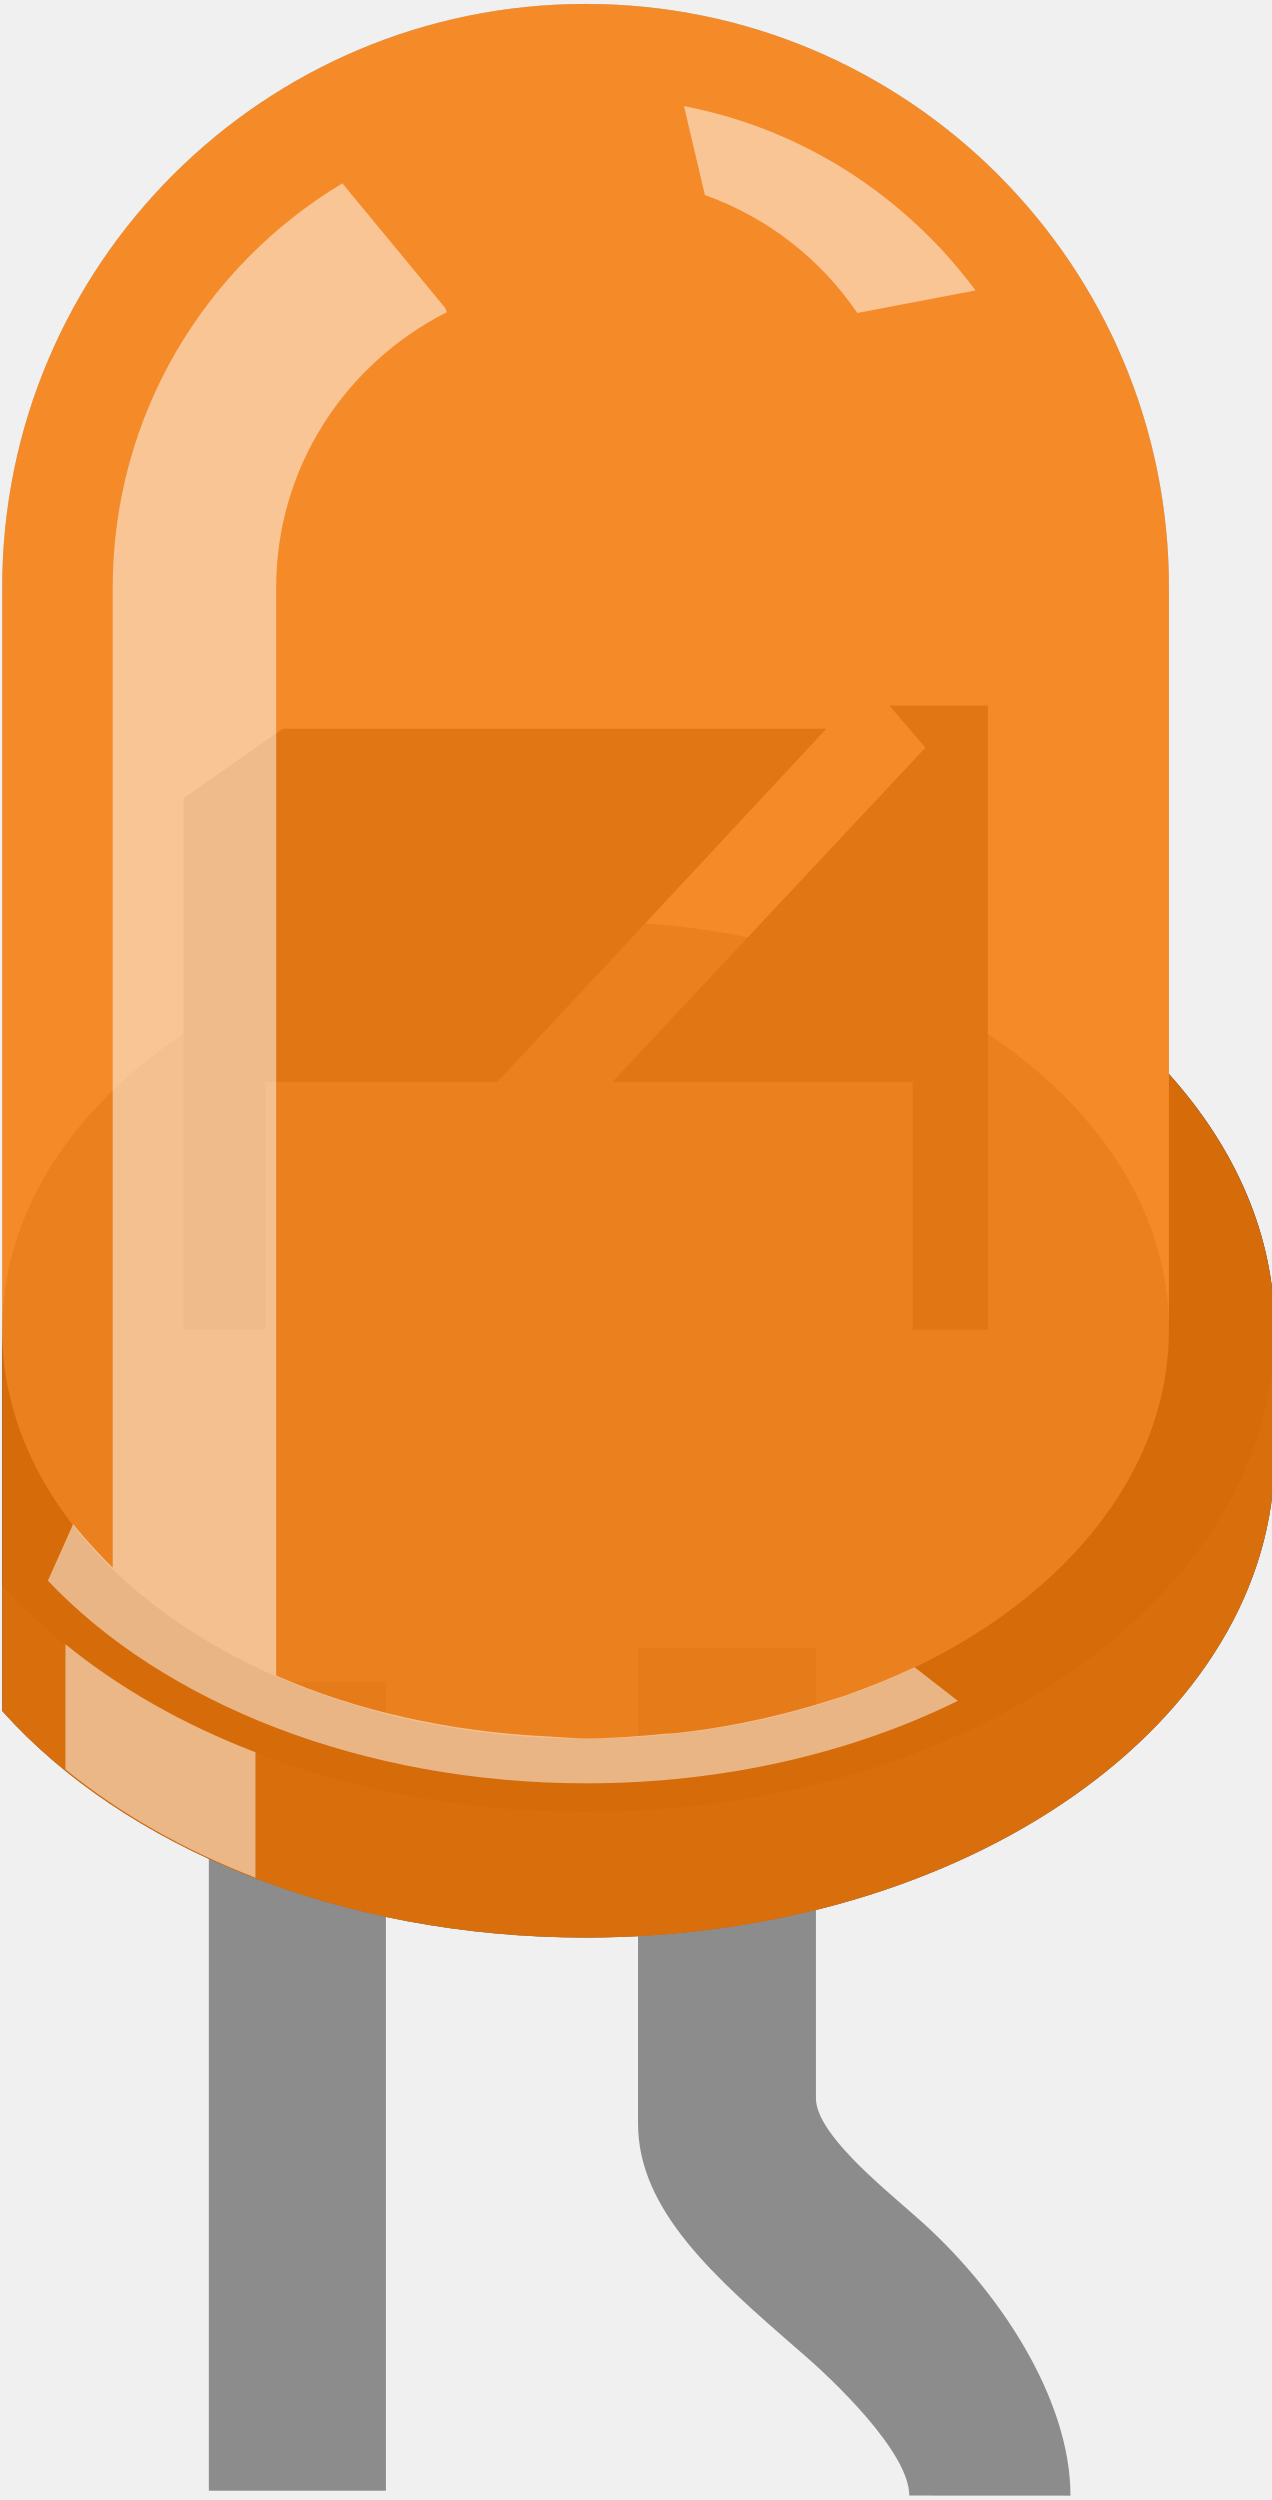
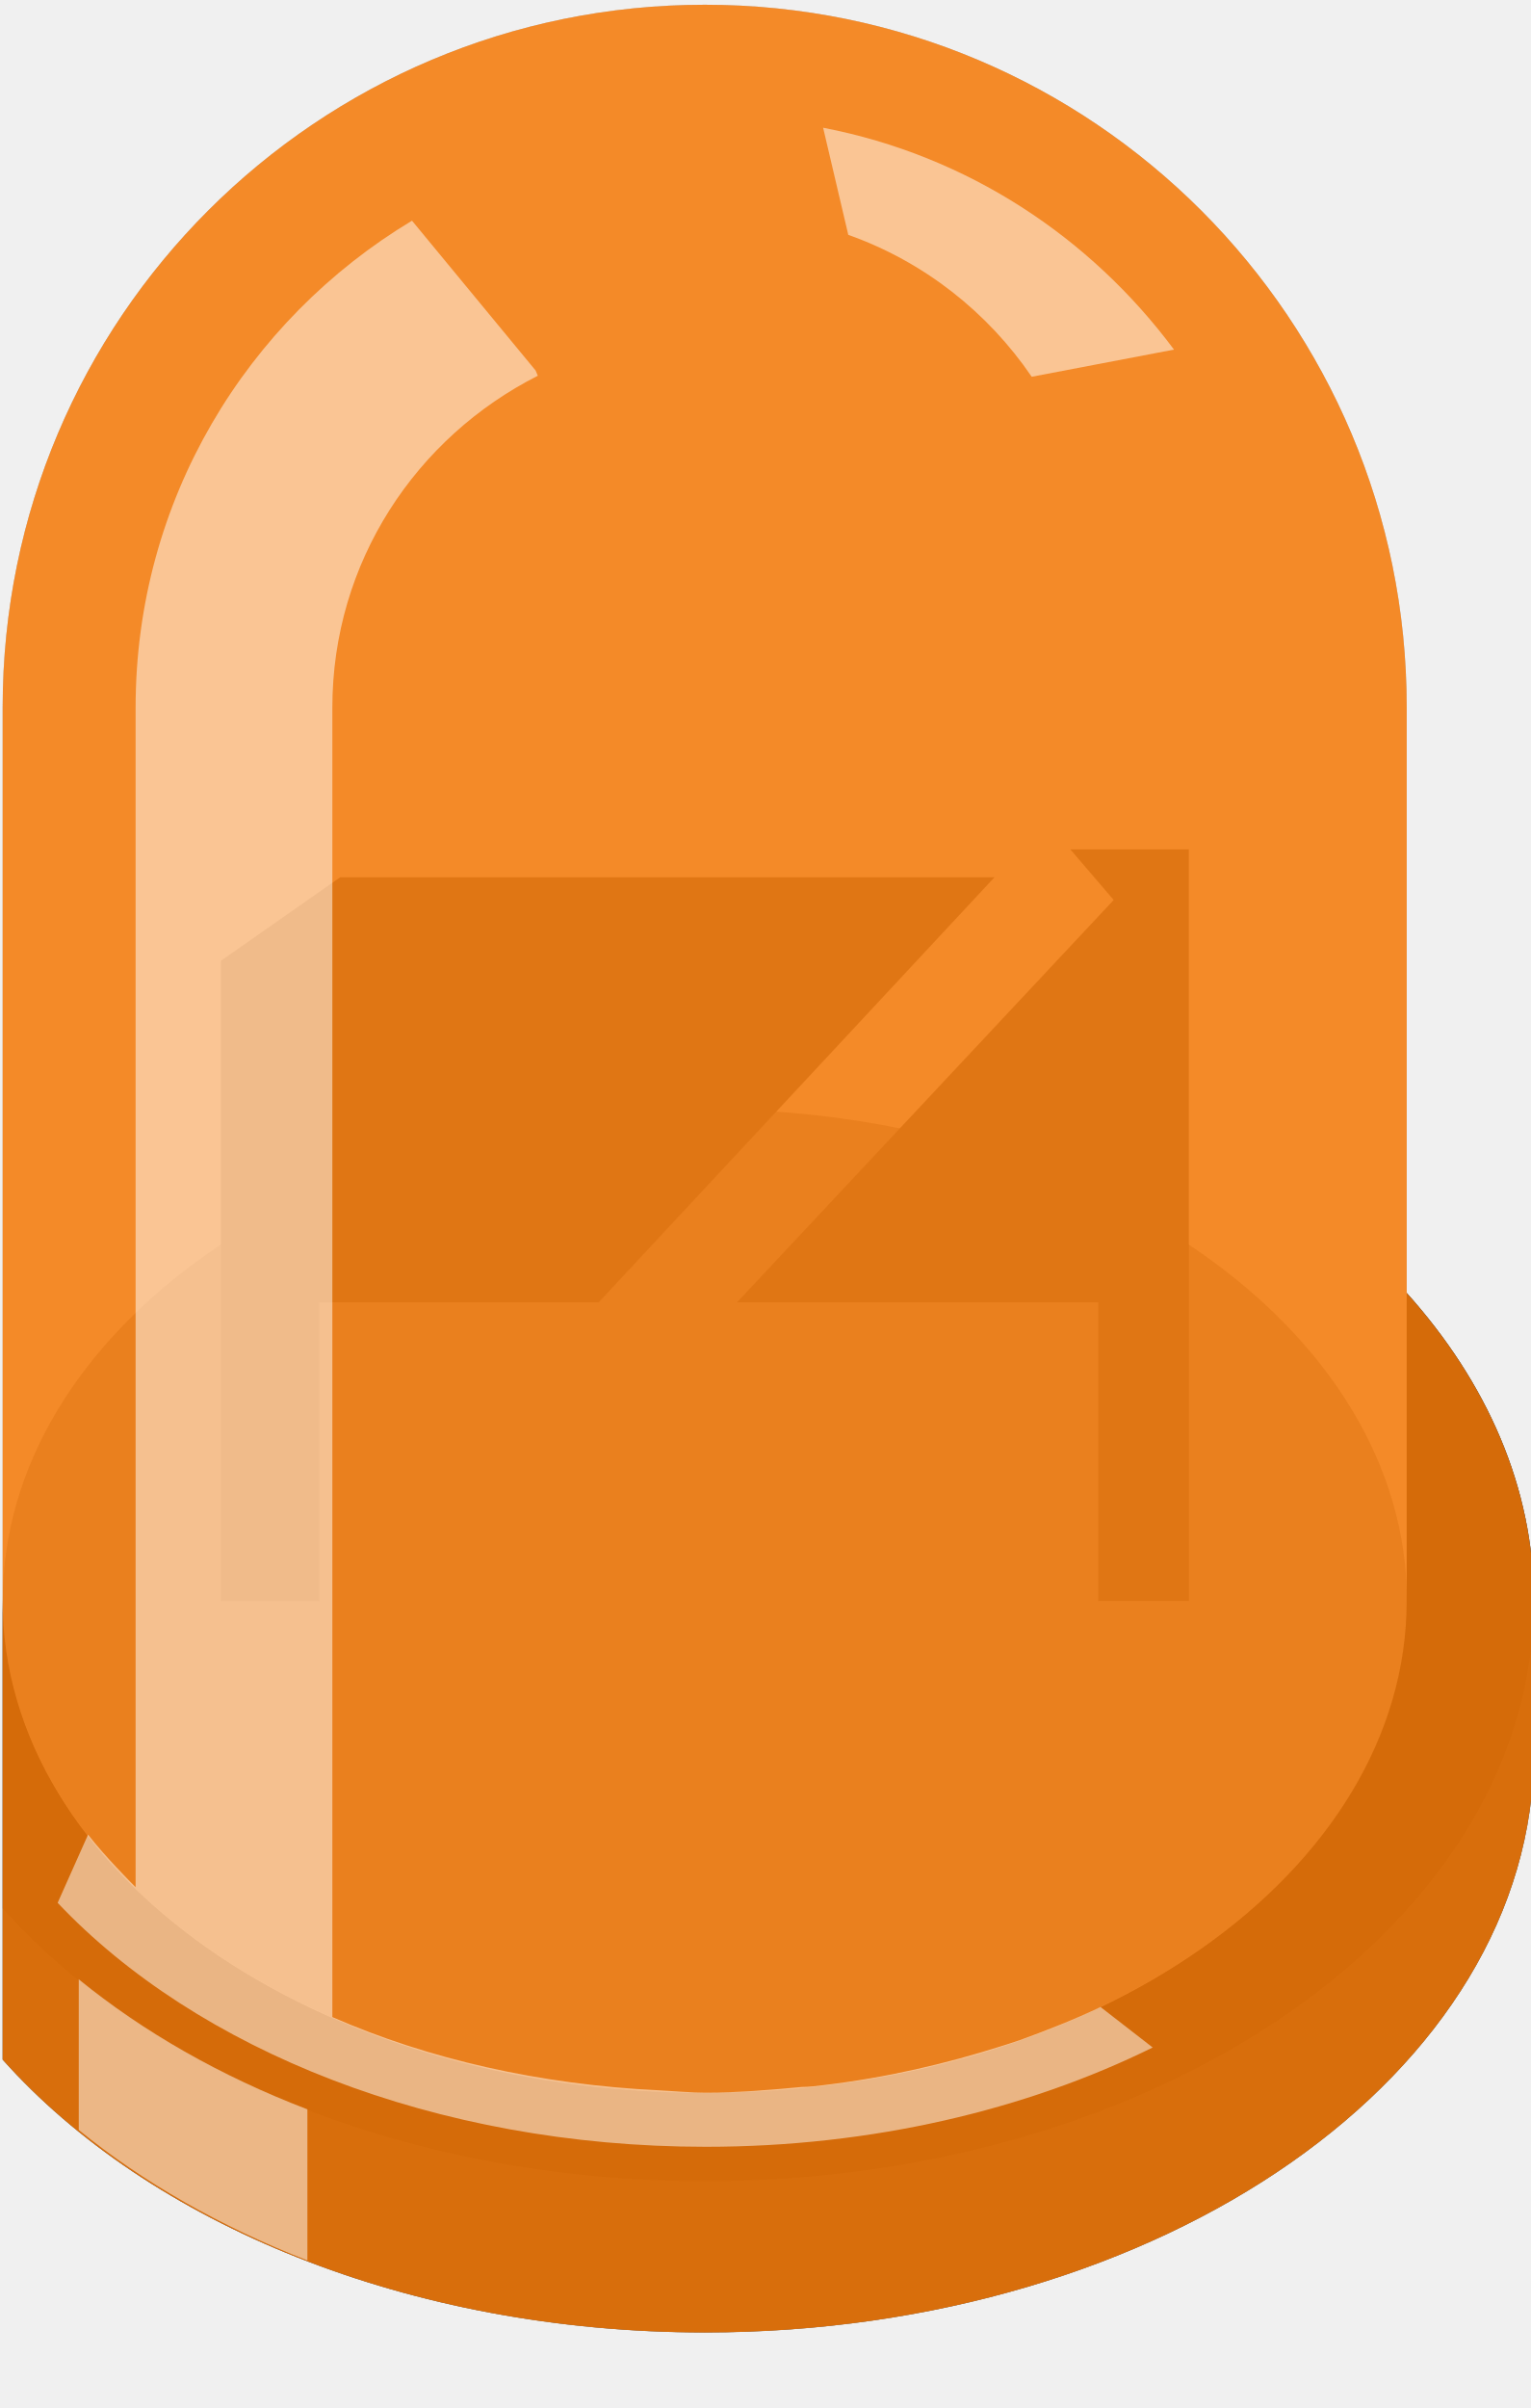
- <svg xmlns="http://www.w3.org/2000/svg" width="15.45mm" height="30.37mm" version="1.2" viewBox="-0.027 -0.048 15.45 30.37">
-   <rect x="2.51" y="20.382" width="2.151" height="9.827" fill="#8c8c8c" />
-   <path d="m12.977 30.269c0-1.174-0.868-2.513-1.892-3.402-0.416-0.367-1.2-1.002-1.2-1.425v-5.471h-2.161v5.78c0 1.058 0.948 1.879 1.946 2.748 0.444 0.376 1.349 1.25 1.349 1.769" fill="#8c8c8c" />
+ <svg xmlns="http://www.w3.org/2000/svg" width="15.45mm" height="24.3mm" version="1.2" viewBox="-0.027 -0.048 15.45 24.3">
  <path d="m14.173 13.001v-5.913c0-3.913-3.168-7.088-7.085-7.088-3.913 0-7.088 3.169-7.088 7.088v13.649c1.474 1.651 4.097 2.753 7.088 2.753 4.62 0 8.369-2.618 8.369-5.859v-1.524c-7.4e-4 -1.143-0.474-2.204-1.283-3.106z" opacity=".3" />
  <path d="m14.173 13.001v-5.913c0-3.913-3.168-7.088-7.085-7.088-3.913 0-7.088 3.169-7.088 7.088v13.649c1.474 1.651 4.097 2.753 7.088 2.753 4.62 0 8.369-2.618 8.369-5.859v-1.524c-7.4e-4 -1.143-0.474-2.204-1.283-3.106z" fill="#e6e6e6" opacity=".5" />
  <path d="m14.173 13.001v3.105c0 2.739-3.166 4.965-7.085 4.965-3.913 2e-5 -7.088-2.219-7.088-4.965v4.63c1.474 1.652 4.097 2.753 7.088 2.753 4.62 0 8.369-2.618 8.369-5.859l-4e-5 -1.524c-7e-4 -1.142-0.474-2.203-1.283-3.105z" fill="#d1d1d1" opacity=".9" />
  <g>
    <path d="m14.173 13.001v3.105c0 2.739-3.166 4.965-7.085 4.965-3.913 2e-5 -7.088-2.219-7.088-4.965v4.63c1.474 1.652 4.097 2.753 7.088 2.753 4.62 0 8.369-2.618 8.369-5.859l-4e-5 -1.524c-7e-4 -1.142-0.474-2.203-1.283-3.105z" opacity=".7" />
    <path d="m14.173 13.001v3.105c0 2.739-3.166 4.965-7.085 4.965-3.913 2e-5 -7.088-2.219-7.088-4.965v3.105c1.474 1.65 4.097 2.753 7.088 2.753 4.62 0 8.369-2.618 8.369-5.859-7.4e-4 -1.141-0.474-2.203-1.283-3.105z" opacity=".25" />
    <ellipse cx="7.088" cy="16.106" rx="7.087" ry="4.961" opacity=".25" />
  </g>
  <polygon points="2.203 16.107 3.196 16.107 3.196 13.095 6.016 13.095 10.012 8.805 3.407 8.805 2.203 9.648" fill="#666666" />
  <polygon points="11.215 9.034 7.412 13.095 11.06 13.095 11.06 16.107 11.974 16.107 11.974 8.524 10.778 8.524" fill="#666666" />
  <path d="m14.173 13.001v-5.913c0-3.913-3.168-7.088-7.085-7.088-3.913 0-7.088 3.169-7.088 7.088v13.649c1.474 1.651 4.097 2.753 7.088 2.753 4.62 0 8.369-2.618 8.369-5.859v-1.524c-7.4e-4 -1.143-0.474-2.204-1.283-3.106z" fill="#ff7a00" opacity=".8" />
  <g fill="#ffffff">
    <path d="m10.388 3.754 1.436-0.274c-0.842-1.132-2.082-1.958-3.542-2.239l0.254 1.081c0.764 0.271 1.407 0.78 1.851 1.431z" opacity=".5" />
    <path d="m0.768 19.926v1.52c0.649 0.529 1.433 0.976 2.308 1.317v-1.525c-0.878-0.336-1.657-0.782-2.308-1.312z" opacity=".5" />
    <path d="m11.073 20.21c-0.256 0.122-0.53 0.23-0.806 0.33-0.058 0.019-0.117 0.04-0.178 0.058-0.564 0.179-1.161 0.319-1.795 0.395-0.075 0.009-0.151 0.019-0.225 0.019-0.32 0.03-0.644 0.058-0.971 0.058-0.148 0-0.307-0.015-0.472-0.024-1.2-0.057-2.331-0.315-3.298-0.739l-2e-5 -8.389v-4.825c0-1.471 0.848-2.729 2.074-3.349l-0.022-0.053-1.248-1.512c-1.67 1.003-2.79 2.822-2.79 4.912v11.905c-0.05-0.05-0.308-0.309-0.48-0.53l-0.307 0.688c1.401 1.482 3.809 2.462 6.543 2.462 1.68 0 3.237-0.374 4.511-1.002l-0.527-0.409-0.01 0.007z" opacity=".5" />
  </g>
</svg>
